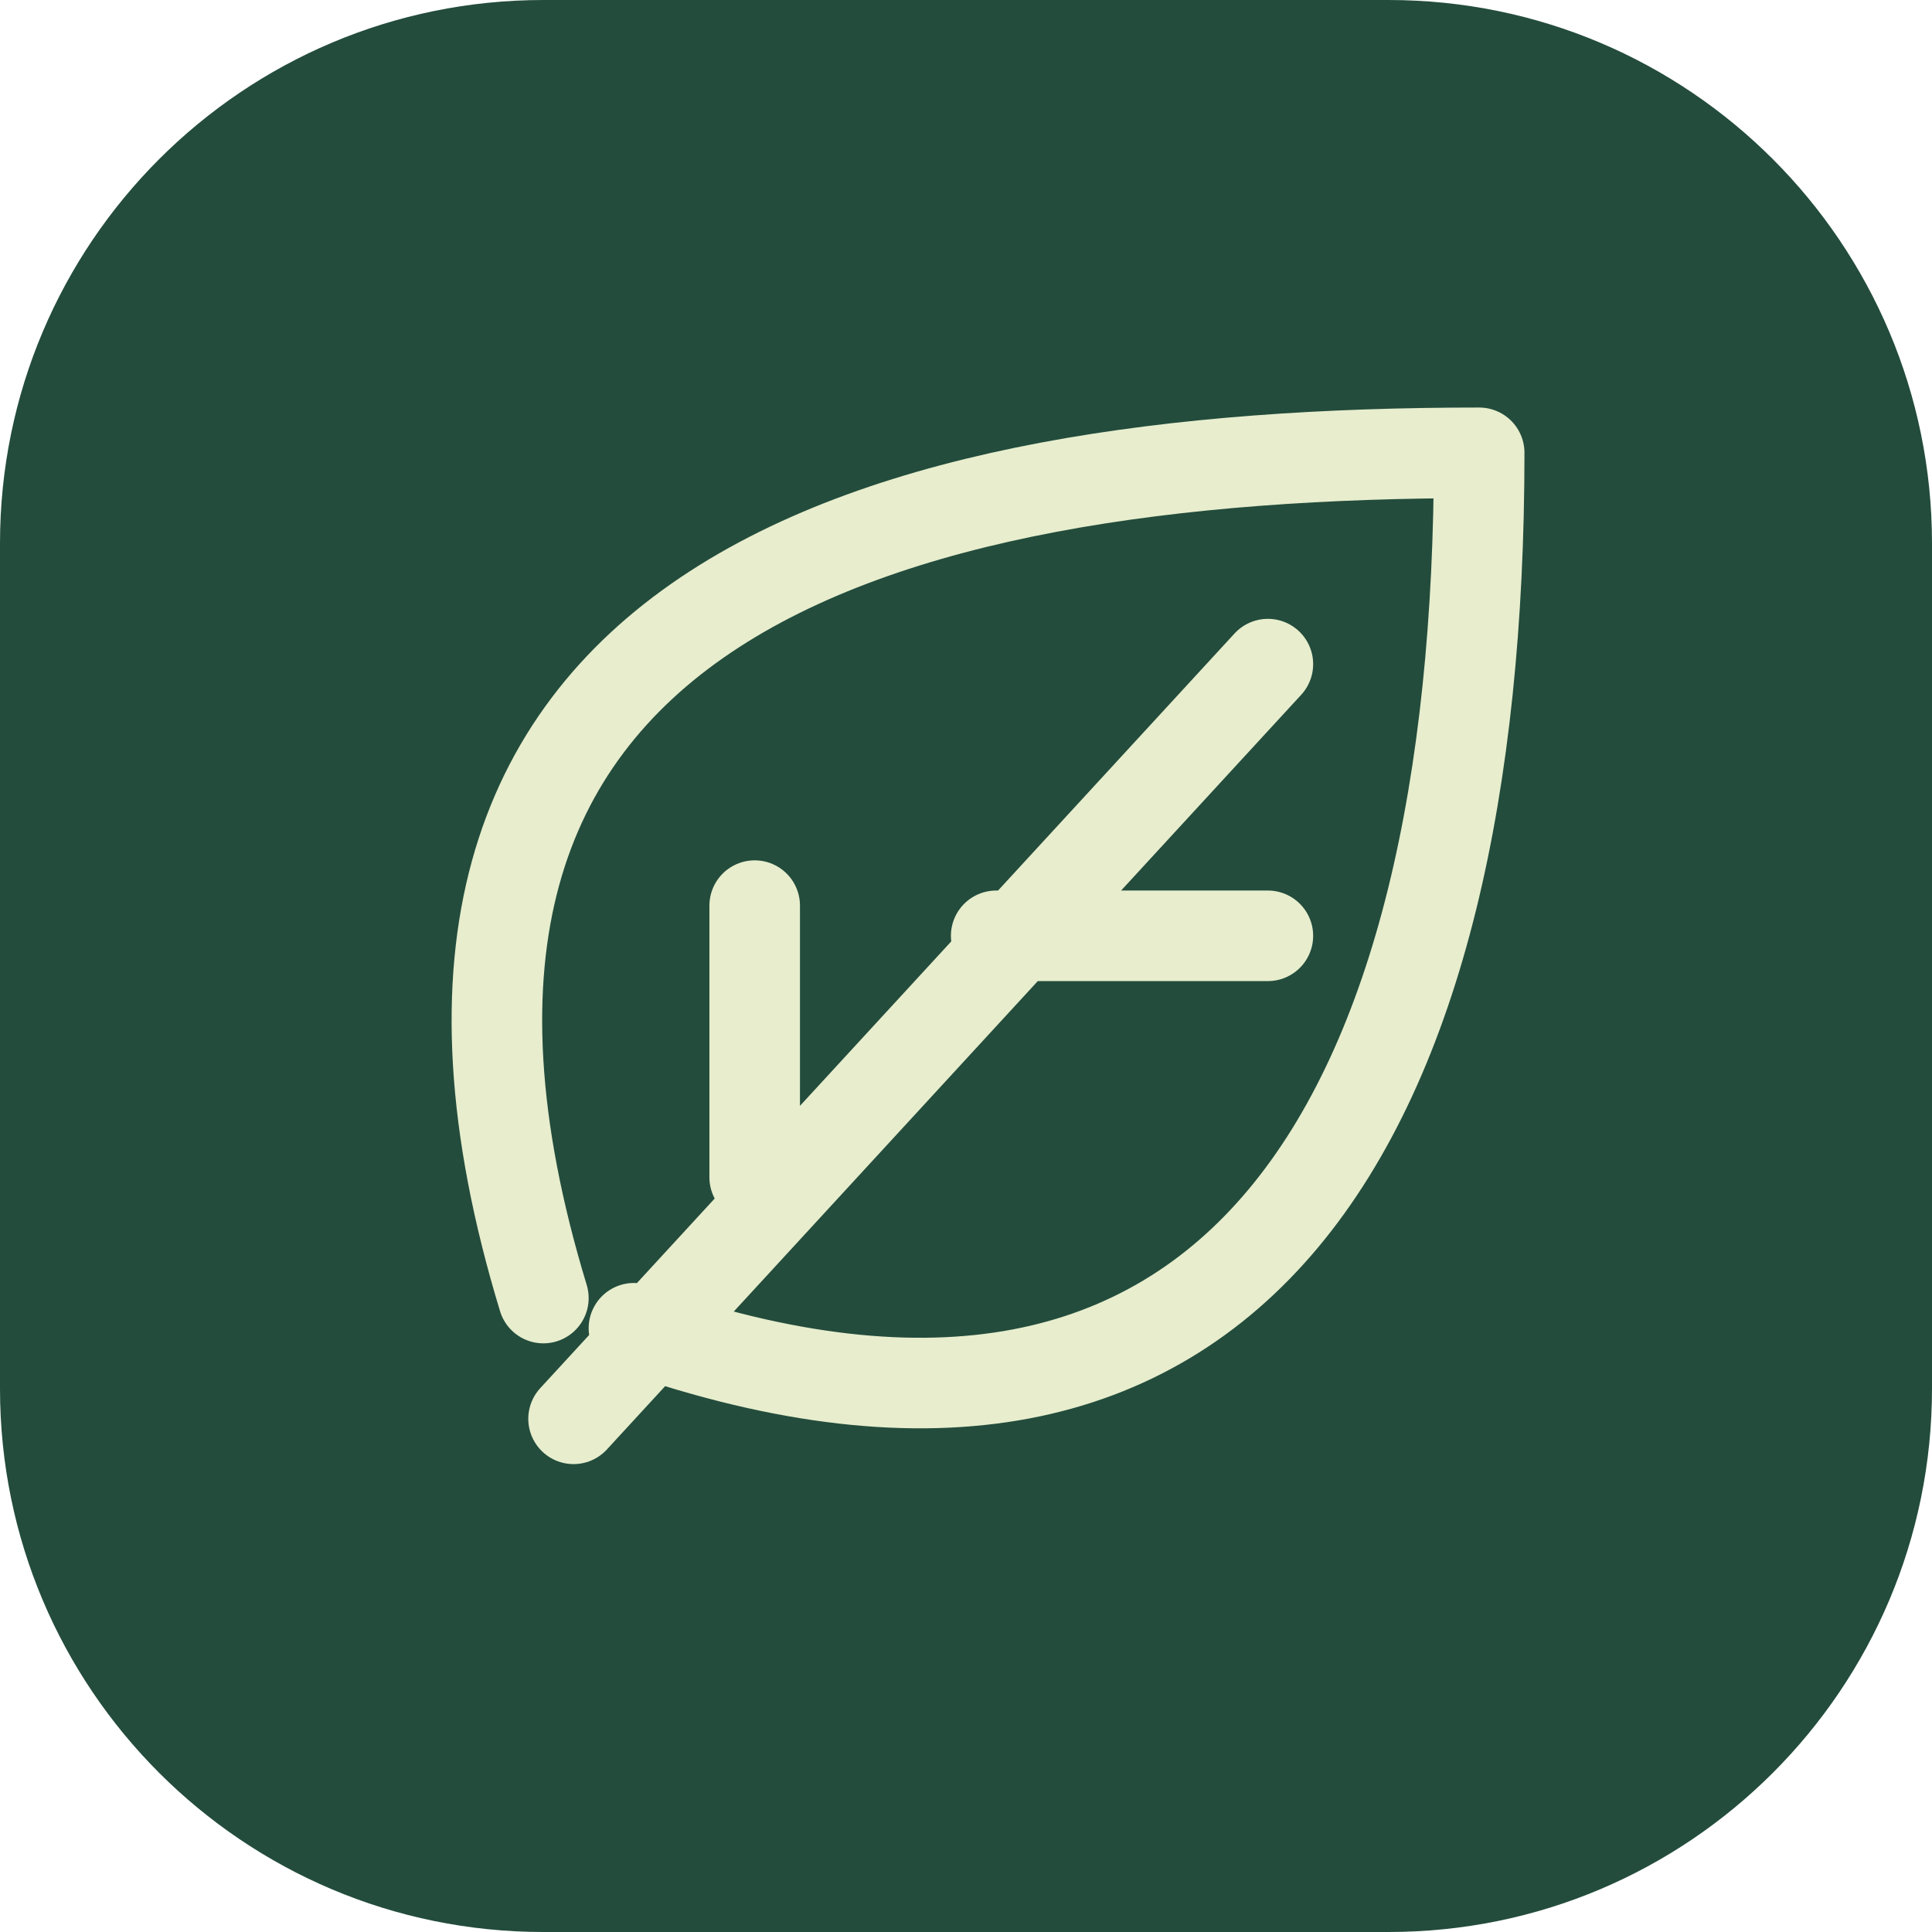
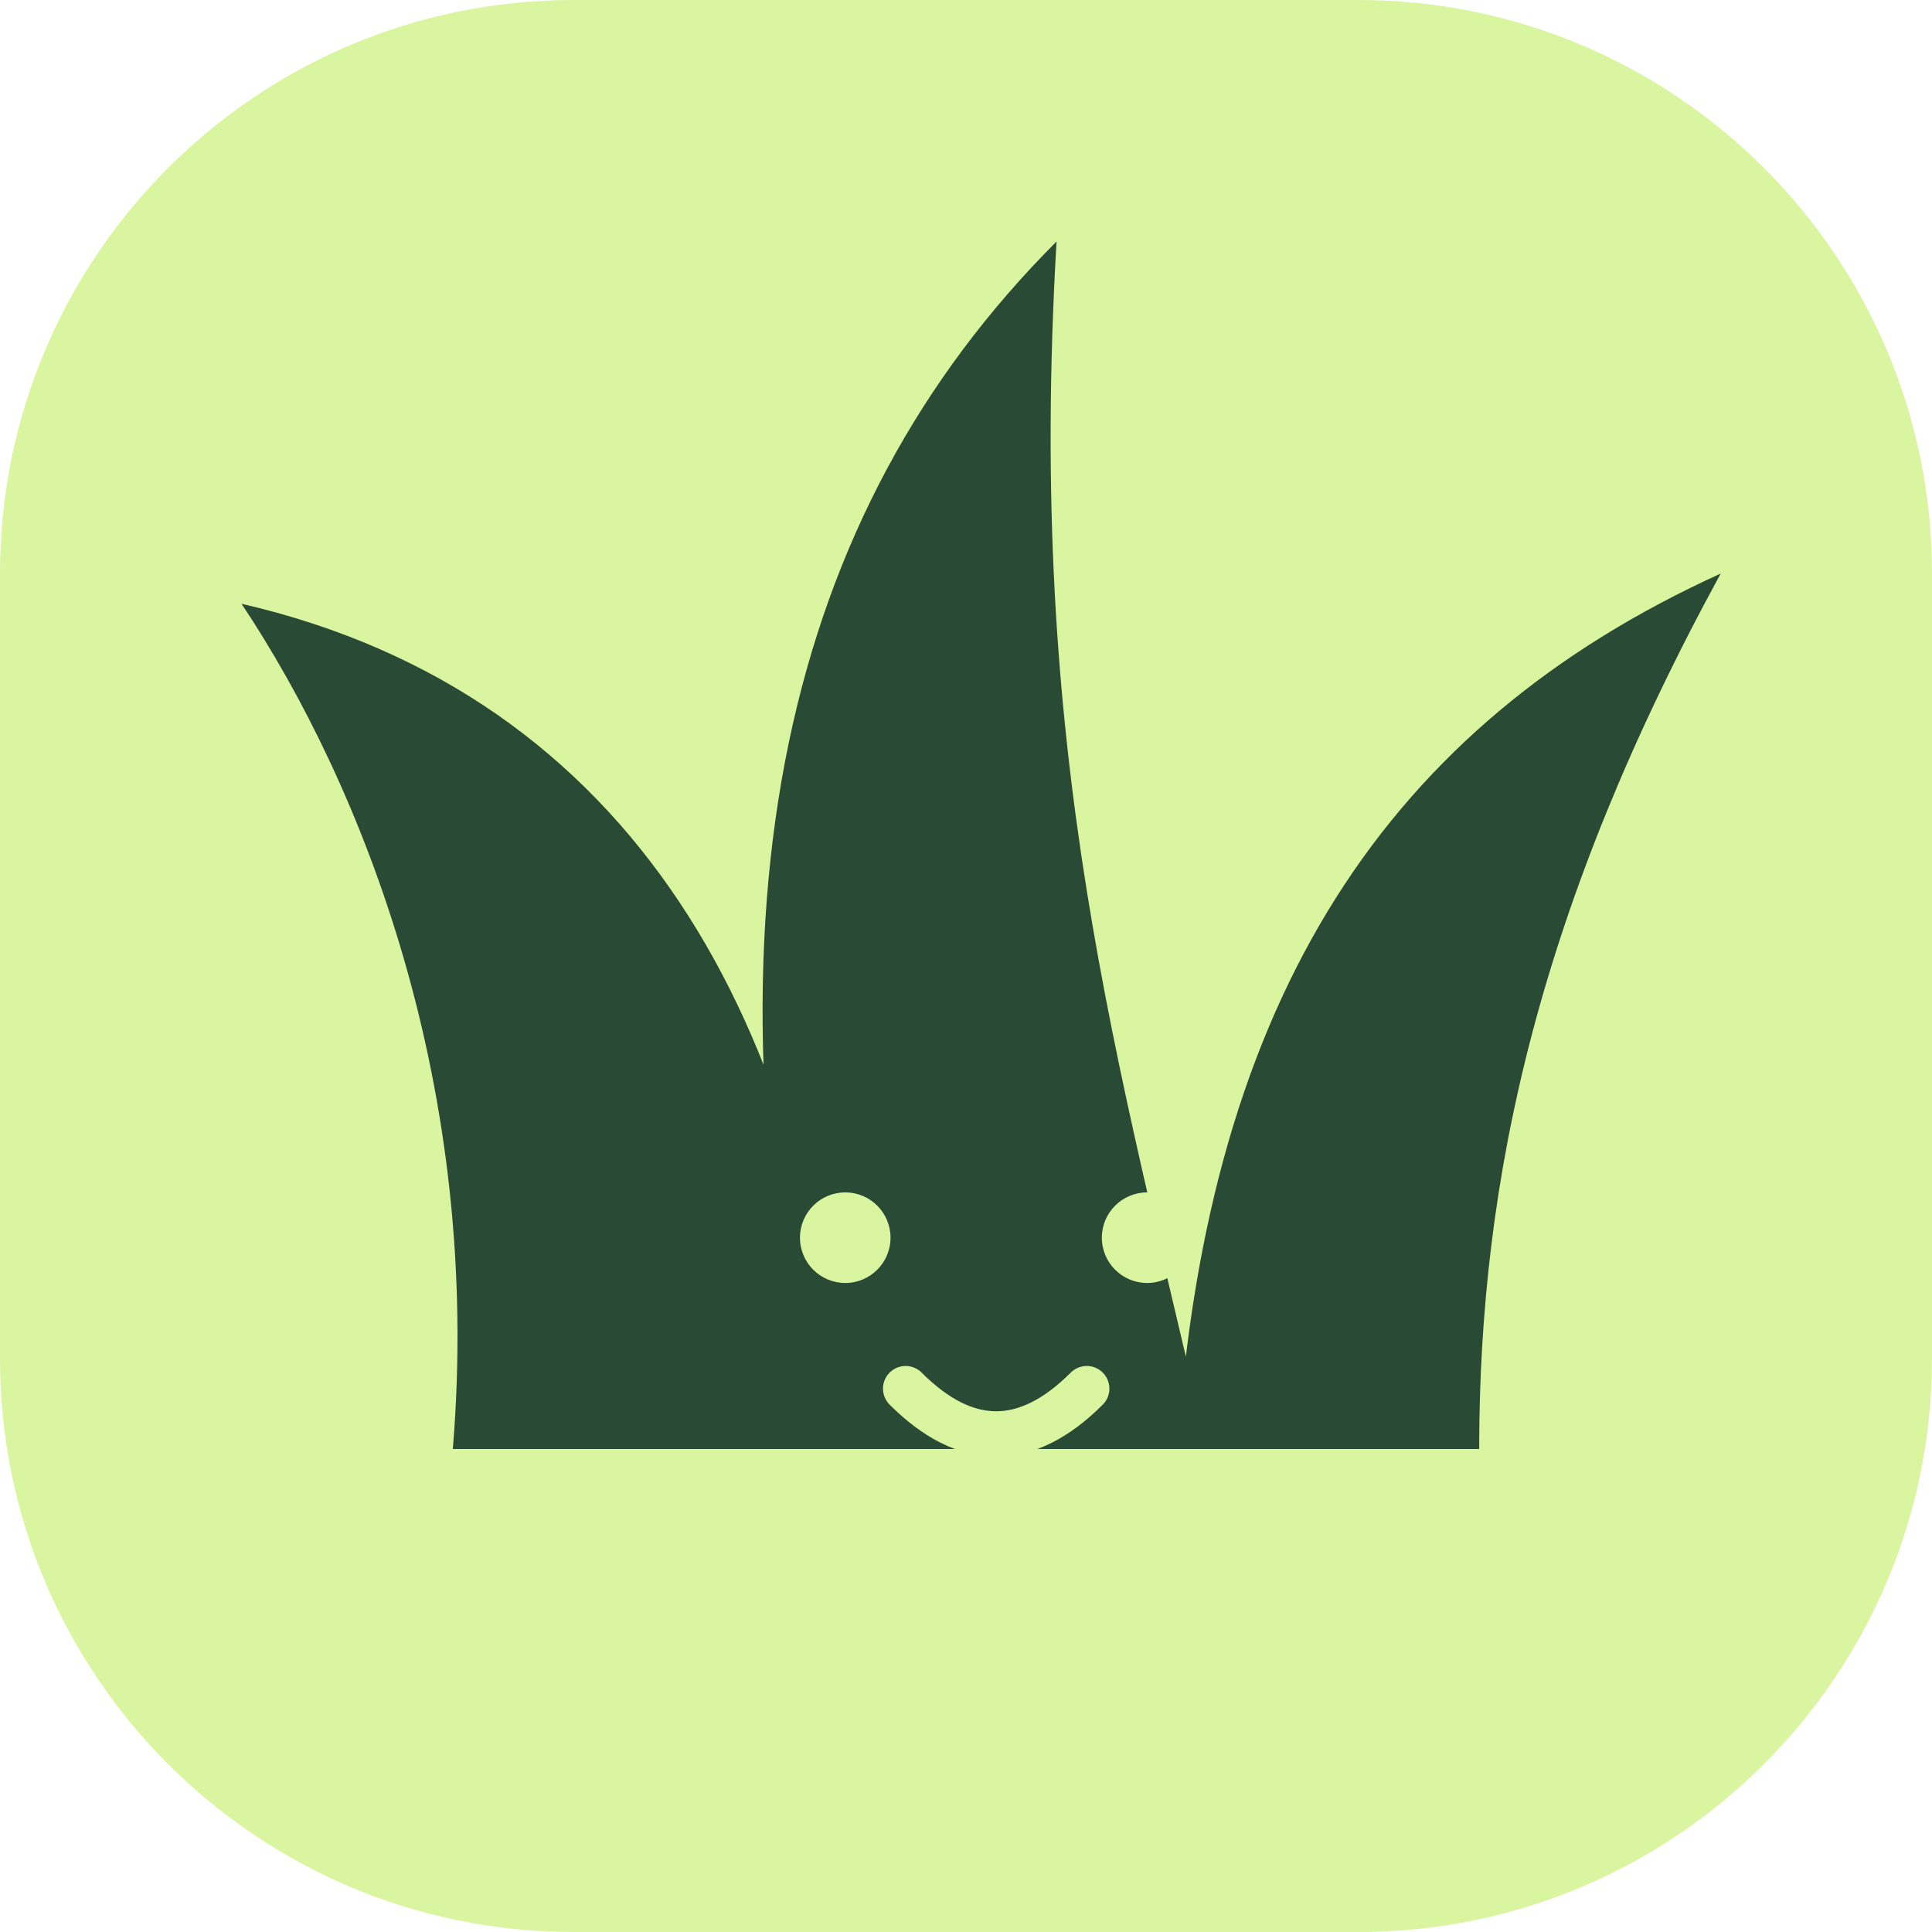
<svg xmlns="http://www.w3.org/2000/svg" viewBox="0 0 64 64">
-   <rect width="64" height="64" rx="18" fill="#234c3c" />
-   <path d="M18 43C11 20 29 15 49 15c0 22-8 36-28 29M19 47l23-25M25 39v-9m8 1h9" fill="none" stroke="#e7edcd" stroke-width="3" stroke-linecap="round" stroke-linejoin="round" />
+   <rect width="64" height="64" rx="19" fill="#daf59f" />
+   <path d="M15 48c1-12-3-22-7-28 13 3 19 14 20 28h-1c-4-18-1-31 8-40-1 17 2 27 5 40h-1c1-15 7-24 18-29-6 11-8 20-8 29Z" fill="#294b35" />
+   <circle cx="28" cy="41" r="1.5" fill="#daf59f" />
+   <circle cx="38" cy="41" r="1.5" fill="#daf59f" />
+   <path d="M30 46q3 3 6 0" fill="none" stroke="#daf59f" stroke-width="1.5" stroke-linecap="round" />
</svg>
